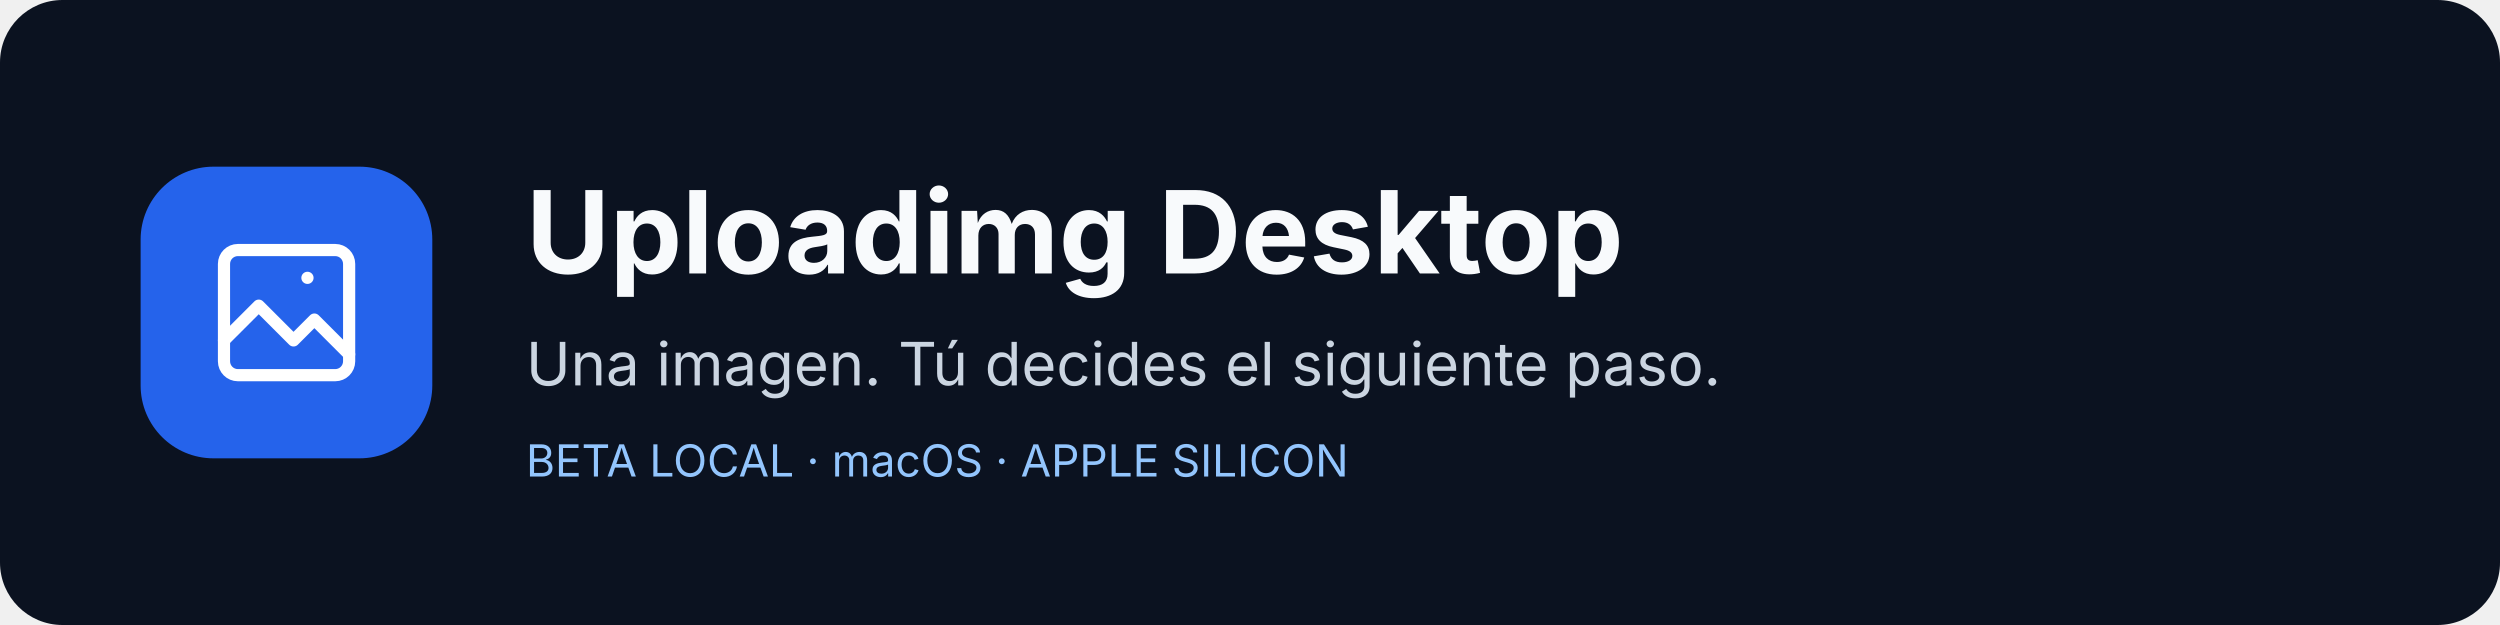
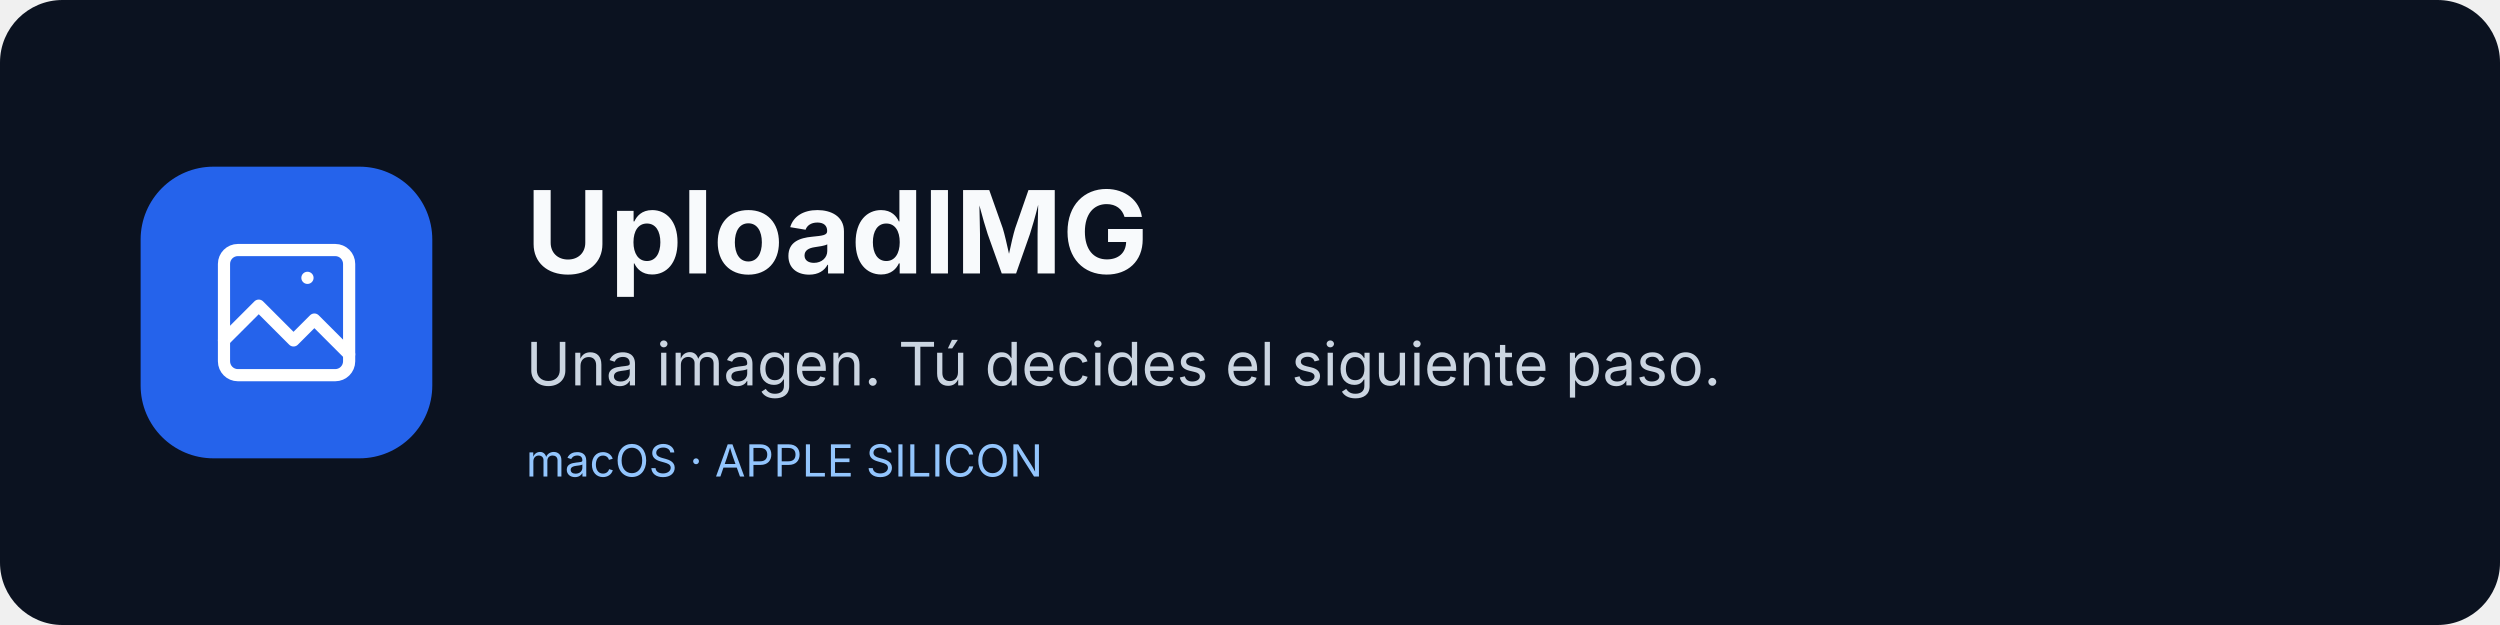
<svg xmlns="http://www.w3.org/2000/svg" viewBox="0 0 960 240" role="img" aria-labelledby="title description">
  <rect width="960" height="240" rx="24" fill="#0b1220" />
  <rect x="54" y="64" width="112" height="112" rx="28" fill="#2563eb" />
  <g transform="translate(78 88) scale(2.67)" fill="none" stroke="white" stroke-width="1.75" stroke-linecap="round" stroke-linejoin="round">
    <path d="M5 3h14a2 2 0 0 1 2 2v14a2 2 0 0 1-2 2H5a2 2 0 0 1-2-2V5a2 2 0 0 1 2-2Z" />
    <path d="m3 16 5-5 5 5 3-3 5 5" />
    <path d="M15 7h.01" />
  </g>
  <g font-family="system-ui, -apple-system, sans-serif">
-     <text x="202" y="105" fill="#f8fafc" font-size="44" font-weight="700">Uploadimg Desktop</text>
+     <text x="202" y="105" fill="#f8fafc" font-size="44" font-weight="700">UploadIMG</text>
    <text x="202" y="148" fill="#cbd5e1" font-size="23">Una imagen. Tú decides el siguiente paso.</text>
-     <text x="202" y="183" fill="#93c5fd" font-size="17">BETA LOCAL · macOS · APPLE SILICON</text>
+     <text x="202" y="183" fill="#93c5fd" font-size="17">macOS · APPLE SILICON</text>
  </g>
</svg>
